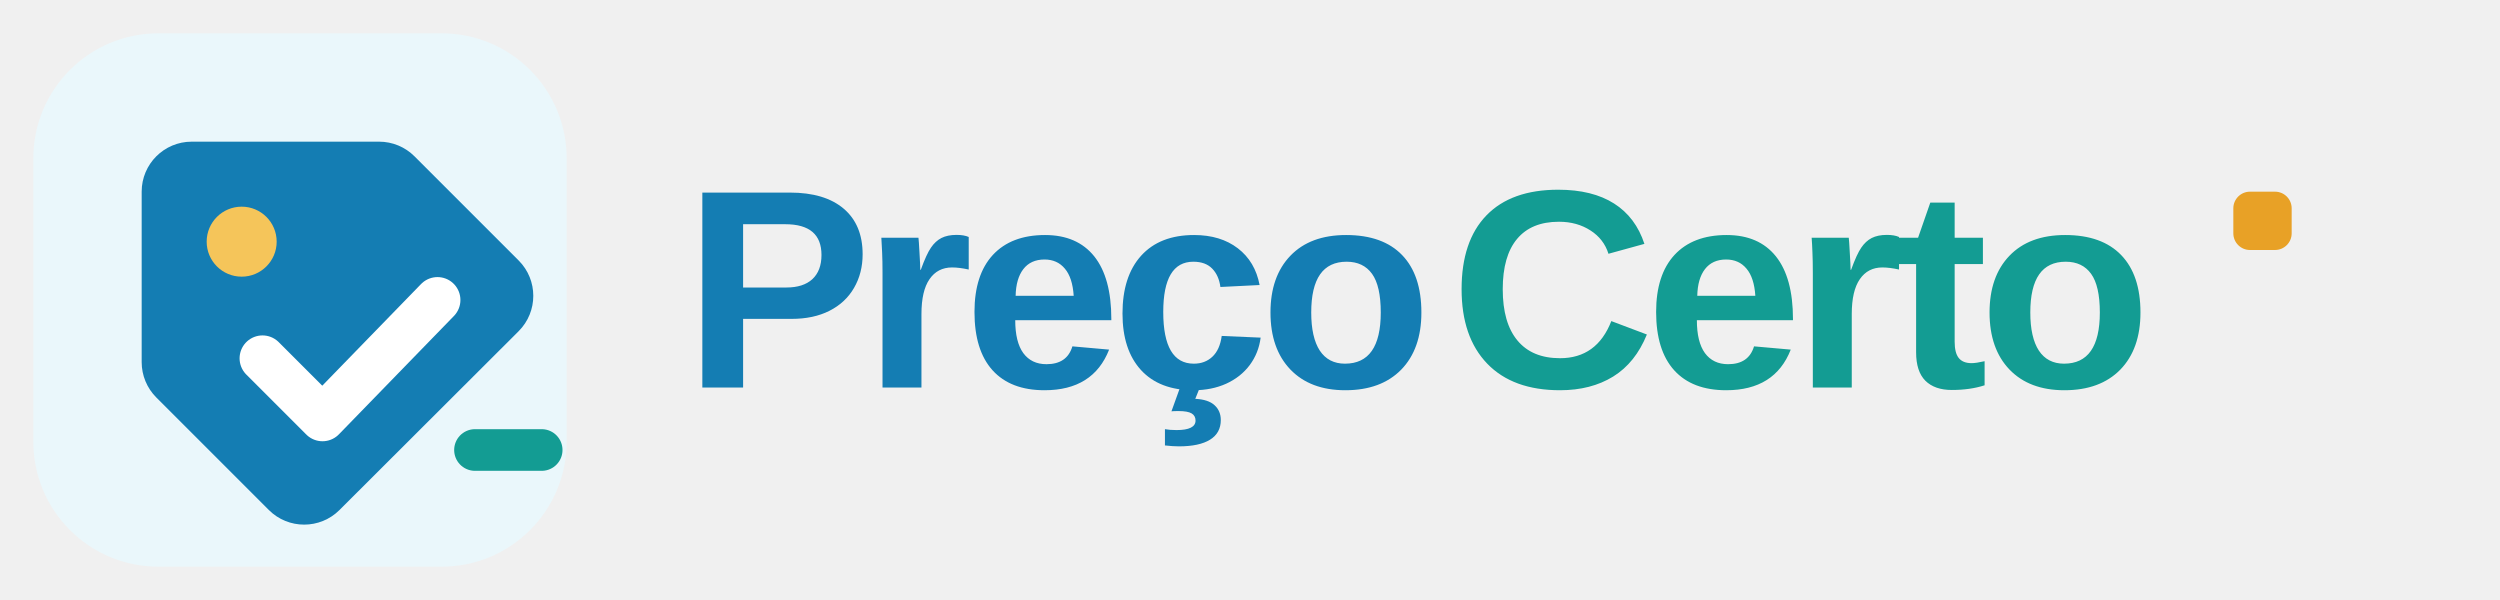
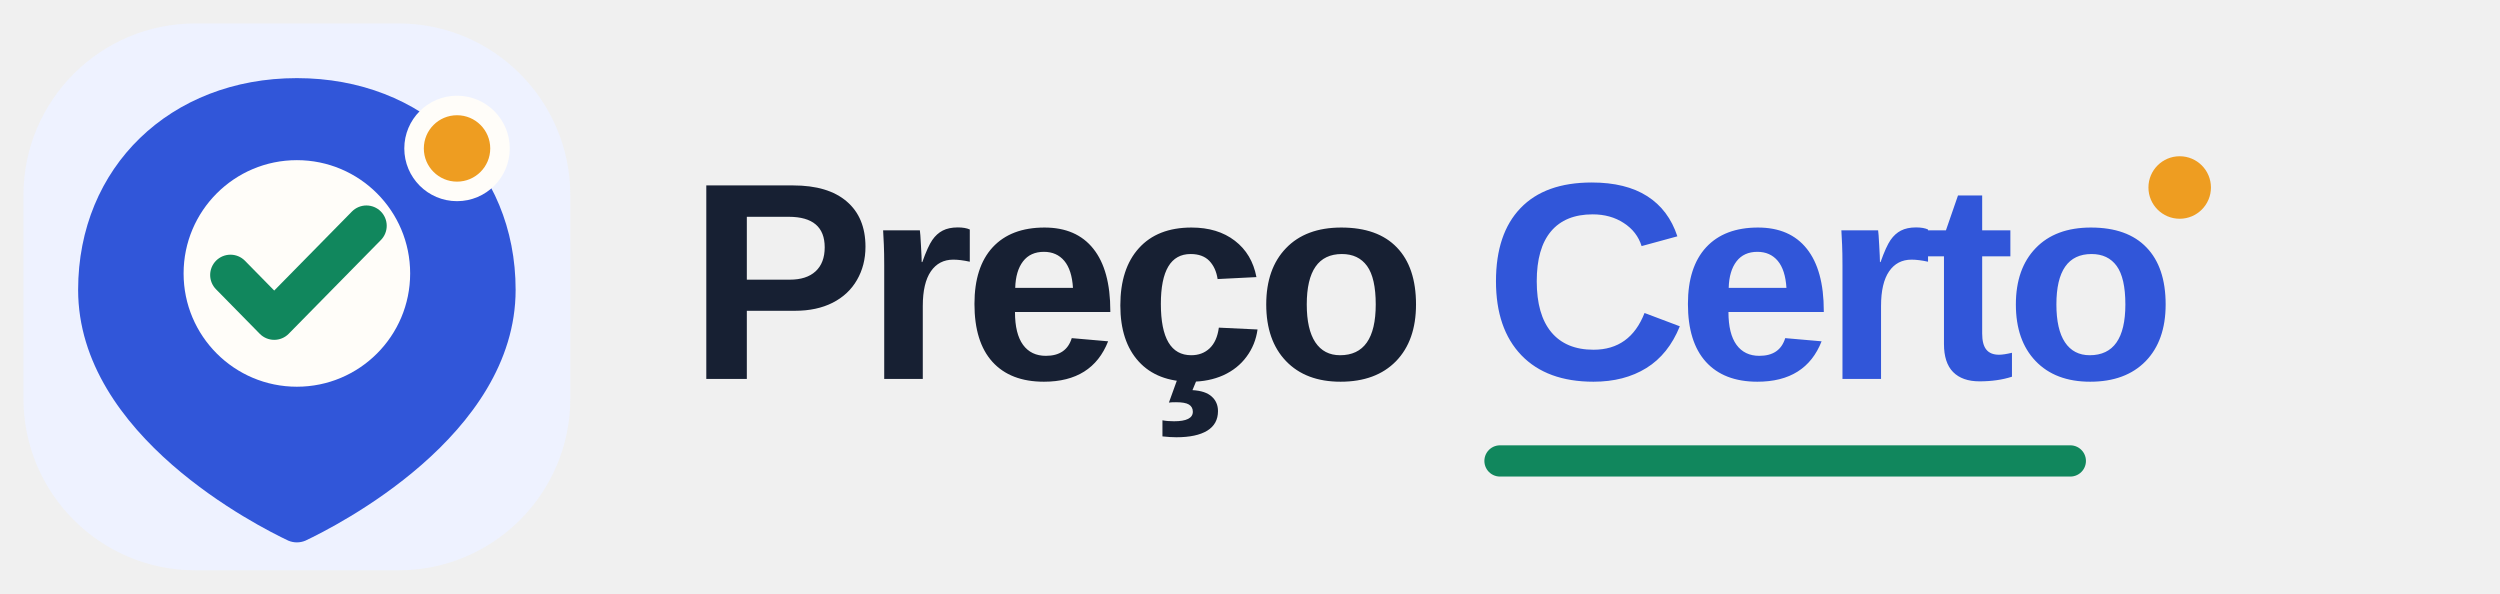
- <svg xmlns="http://www.w3.org/2000/svg" width="300" height="72" viewBox="0 0 300 72" role="img" aria-labelledby="pc-title pc-desc">
+ <svg xmlns="http://www.w3.org/2000/svg" width="320" height="76" viewBox="0 0 320 76" role="img" aria-labelledby="title desc">
  <g aria-hidden="true">
-     <rect x="4" y="4" width="64" height="64" rx="15" fill="#EAF7FB" />
-     <path d="M17 23a6 6 0 0 1 6-6h22.5a6 6 0 0 1 4.24 1.76l12.5 12.5a6 6 0 0 1 0 8.48L40.74 61.2a6 6 0 0 1-8.48 0L18.76 47.7A6 6 0 0 1 17 43.46Z" fill="#147DB3" />
-     <circle cx="29" cy="29" r="4.2" fill="#F5C55A" />
-     <path d="m31.5 43 7.2 7.2L52.5 36" fill="none" stroke="#fff" stroke-width="5.5" stroke-linecap="round" stroke-linejoin="round" />
-     <path d="M57 54h8" stroke="#139C93" stroke-width="5" stroke-linecap="round" />
+     <rect x="3" y="3" width="70" height="70" rx="22" fill="#EEF2FF" />
+     <path d="M38 10c-16.2 0-28 11.4-28 27.1 0 18.7 23.1 30.3 26.9 32.1.7.3 1.5.3 2.2 0C42.9 67.4 66 55.8 66 37.1 66 21.4 54.2 10 38 10Z" fill="#3156D9" />
+     <circle cx="38" cy="35" r="14.5" fill="#FFFDF9" />
+     <path d="m29.5 35.2 5.6 5.7 11.8-12" fill="none" stroke="#11875D" stroke-width="5.2" stroke-linecap="round" stroke-linejoin="round" />
+     <circle cx="58.5" cy="19" r="5.5" fill="#EE9D21" stroke="#FFFDF9" stroke-width="2.5" />
  </g>
-   <text x="82" y="46.5" fill="#147DB3" font-family="Outfit, Manrope, Arial, sans-serif" font-size="34" font-weight="720" letter-spacing="-1.15">Preço</text>
-   <text x="174" y="46.5" fill="#139C93" font-family="Outfit, Manrope, Arial, sans-serif" font-size="34" font-weight="720" letter-spacing="-1.15">Certo</text>
-   <rect x="268" y="23" width="7" height="7" rx="2" fill="#E8A126" />
+   <g aria-hidden="true" font-family="Outfit, Manrope, Arial, sans-serif" font-size="36" font-weight="760" letter-spacing="-1.35">
+     <text x="88" y="48.5" fill="#172033">Preço</text>
+     <text x="190" y="48.5" fill="#3156D9">Certo</text>
+   </g>
+   <path d="M192 59h73" stroke="#11875D" stroke-width="4" stroke-linecap="round" aria-hidden="true" />
+   <circle cx="279" cy="24" r="4" fill="#EE9D21" aria-hidden="true" />
</svg>
